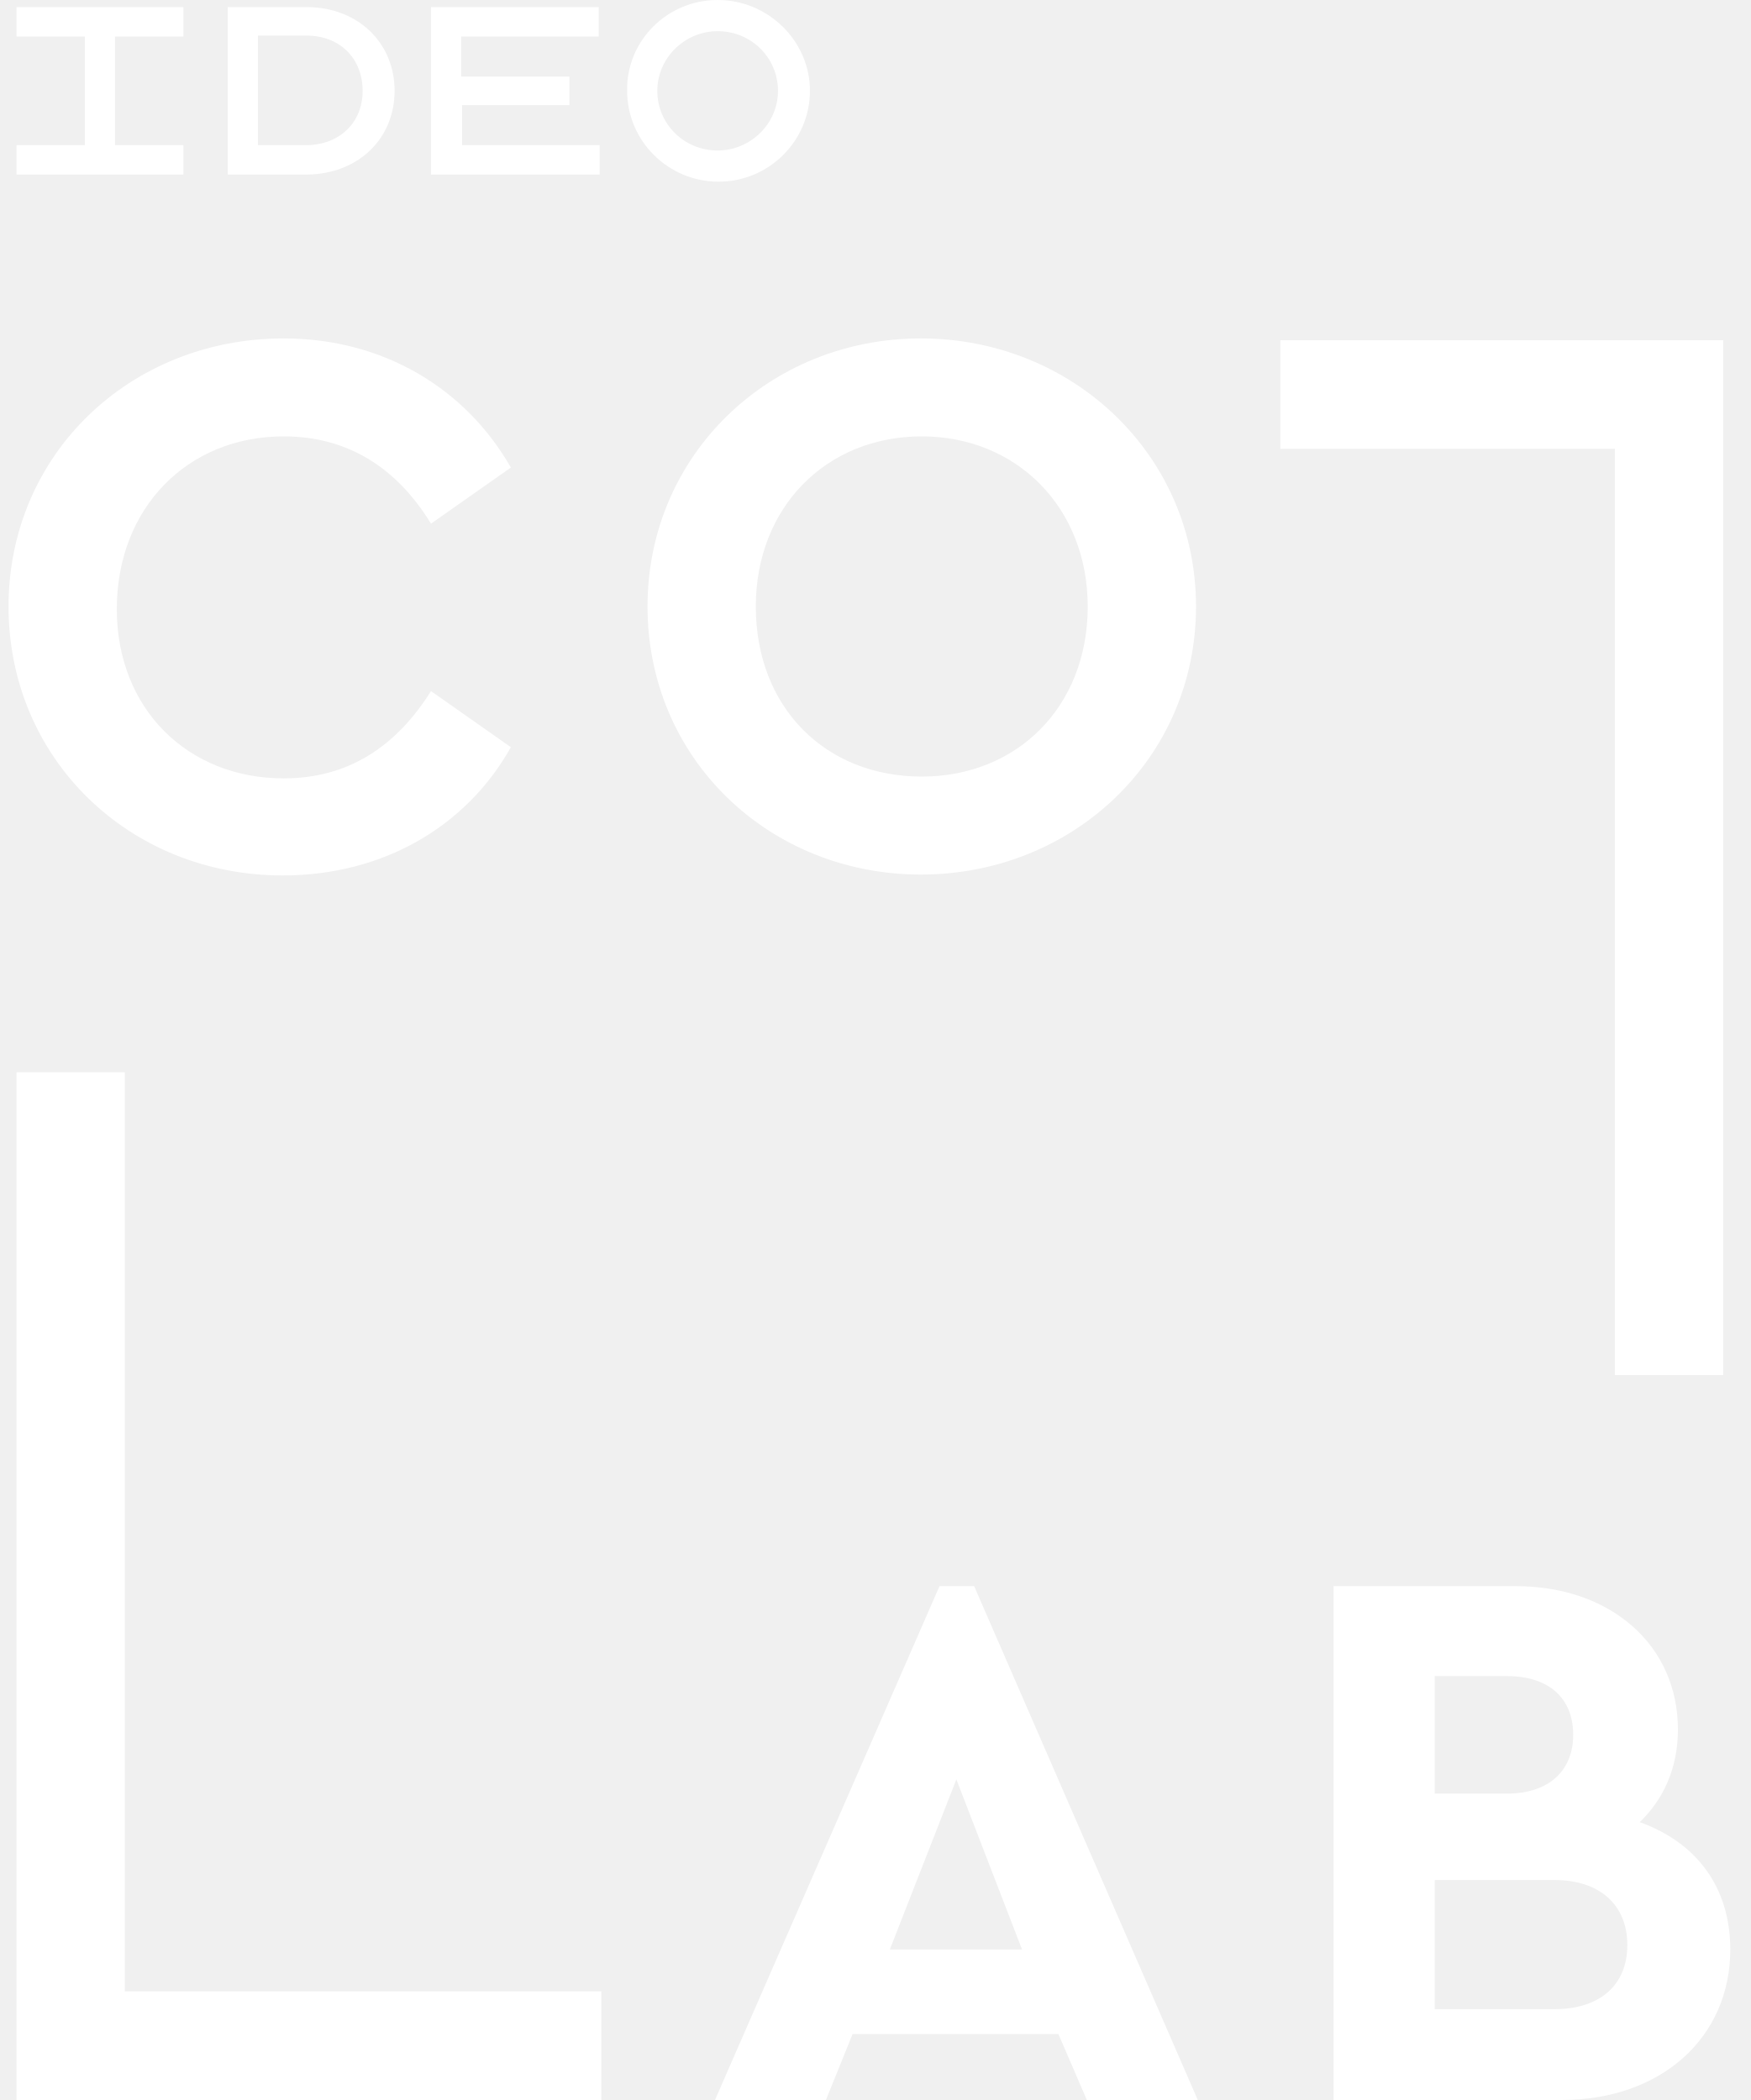
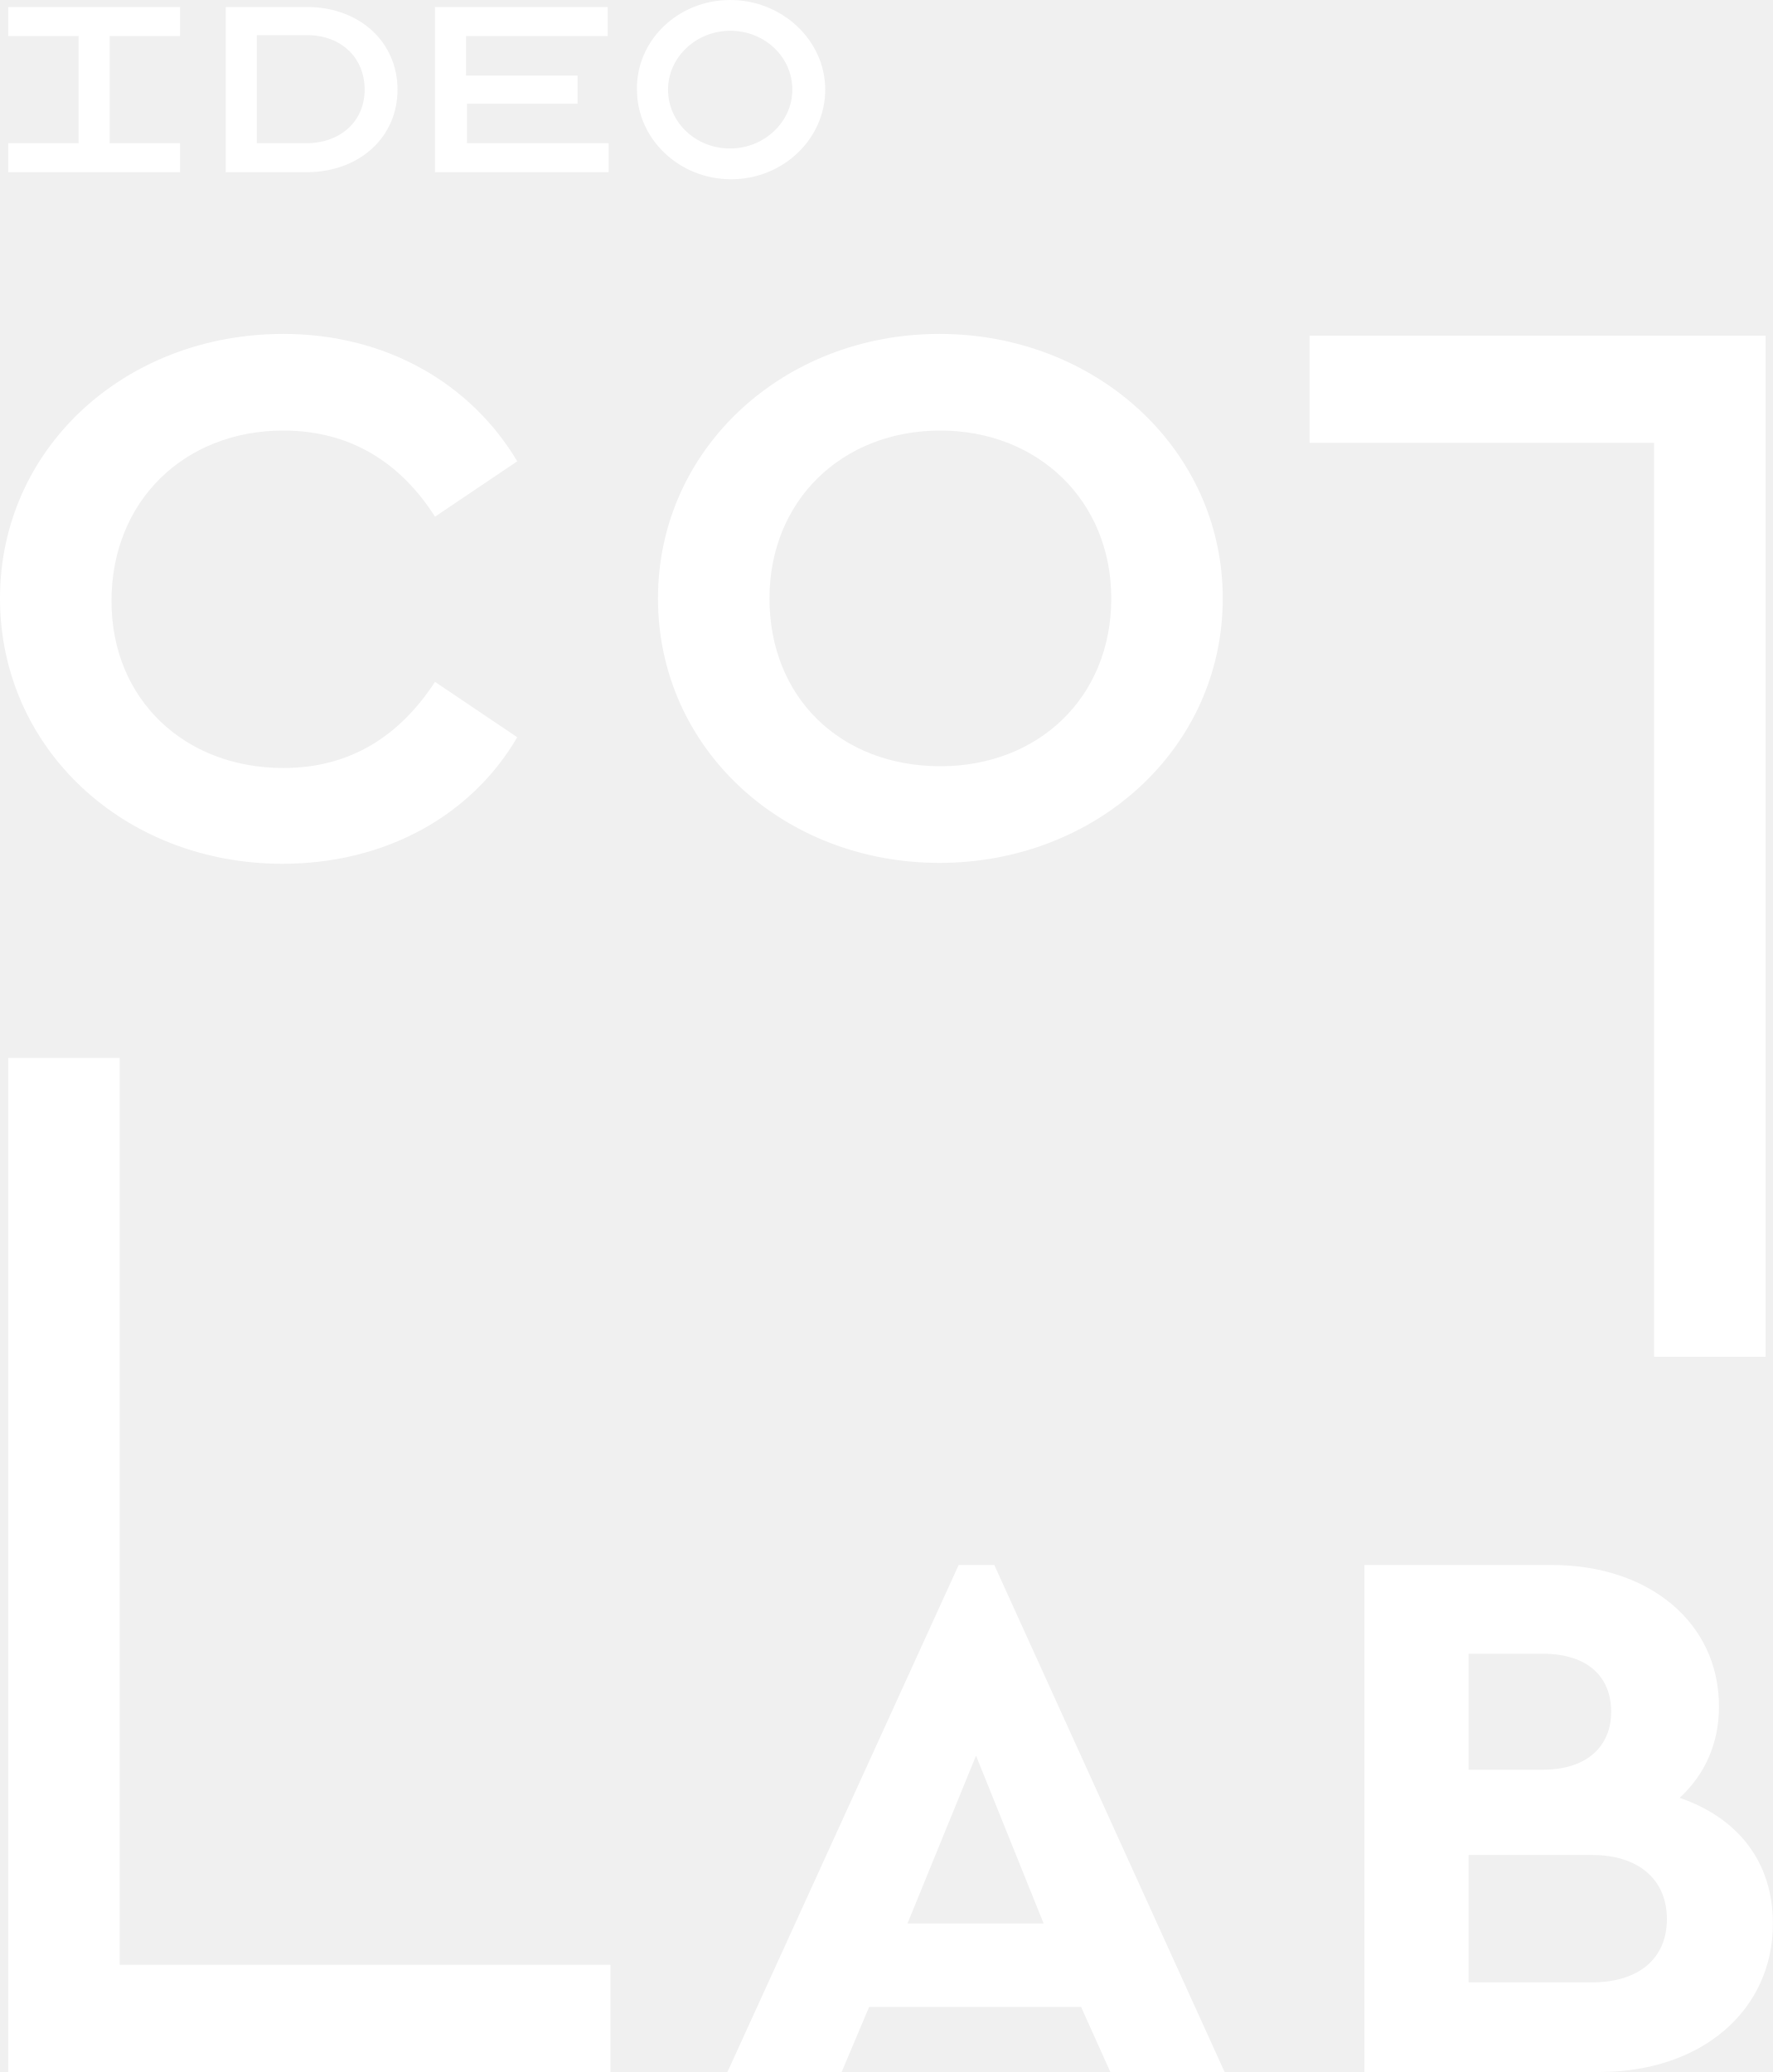
- <svg xmlns="http://www.w3.org/2000/svg" width="75" height="90" viewBox="0 0 75 90" fill="none">
-   <path d="M69.193 19.237H54.857V14.58H73.832V58.931H69.193V19.237ZM5.347 45.954H0.708V90H25.767V85.344H5.347V45.954ZM10.823 7.481H9.758V6.489V1.031V0.305H10.899H12.192H12.876H13.104H13.219C15.386 0.344 16.907 1.87 16.907 3.893C16.907 5.916 15.386 7.443 13.181 7.481H13.143H12.914H12.23H10.823ZM11.127 6.221H13.181C14.588 6.183 15.538 5.229 15.538 3.893C15.538 2.557 14.626 1.565 13.219 1.527H11.165H11.051V6.221H11.127ZM3.674 7.481H4.929H7.857V6.221H4.929V1.565H7.857V0.305H4.929H3.674H0.708V1.565H3.636V6.221H0.708V7.481H3.674ZM34.703 3.893C34.703 6.031 32.954 7.786 30.787 7.786C28.619 7.786 26.87 6.031 26.87 3.893C26.832 1.756 28.581 0 30.748 0C32.916 0 34.703 1.756 34.703 3.893ZM30.748 1.336C29.342 1.336 28.163 2.481 28.163 3.893C28.163 5.305 29.303 6.45 30.748 6.45C32.156 6.45 33.334 5.305 33.334 3.893C33.334 2.481 32.194 1.336 30.748 1.336ZM18.466 0.305V1.565V6.221V7.481H23.828H25.691V6.221H19.797V4.504H24.398V3.282H19.759V1.565H25.653V0.305H23.752H18.466ZM51.245 25.992C51.245 32.519 45.959 37.481 39.456 37.481C32.954 37.481 27.744 32.519 27.744 25.992C27.744 19.504 32.954 14.504 39.456 14.504C45.959 14.504 51.245 19.504 51.245 25.992ZM39.495 18.702C35.388 18.702 32.384 21.756 32.384 25.992C32.384 30.305 35.35 33.282 39.495 33.282C43.563 33.282 46.605 30.305 46.605 25.992C46.605 21.756 43.563 18.702 39.495 18.702ZM12.116 37.519C16.413 37.519 19.987 35.42 21.889 32.023L18.466 29.618C16.983 31.985 14.93 33.359 12.154 33.359C8.047 33.359 5.005 30.382 5.005 26.107C5.005 21.756 8.047 18.702 12.154 18.702C14.93 18.702 17.021 20.076 18.466 22.443L21.889 20.038C19.949 16.641 16.413 14.504 12.154 14.504C5.575 14.504 0.366 19.466 0.366 25.992C0.366 32.519 5.537 37.519 12.116 37.519ZM66.911 90H59.344H57.139V67.977H61.474H64.934C69.003 67.977 71.893 70.496 71.893 74.122C71.893 75.763 71.284 77.099 70.258 78.092C72.691 78.969 74.136 80.878 74.136 83.55C74.136 87.328 71.17 90 66.911 90ZM61.474 76.87H64.554C66.417 76.87 67.406 75.84 67.406 74.351C67.406 72.824 66.417 71.832 64.554 71.832H61.474V76.87ZM69.725 83.359C69.725 81.641 68.546 80.573 66.607 80.573H61.474V86.107H66.607C68.546 86.107 69.725 85.076 69.725 83.359ZM35.388 90H30.634L40.255 67.977H41.738L51.321 90H46.567L45.35 87.176H36.529L35.388 90ZM40.977 76.26L38.126 83.55H43.791L40.977 76.26Z" fill="white" />
+ <svg xmlns="http://www.w3.org/2000/svg" width="77" height="90" viewBox="0 0 77 90" fill="none">
+   <path d="M71.84 19.237H56.877V14.58H76.683V58.931H71.84V19.237ZM5.199 45.954H0.357V90H26.513V85.344H5.199V45.954ZM10.915 7.481H9.804V6.489V1.031V0.305H10.994H12.344H13.058H13.296H13.415C15.678 0.344 17.265 1.87 17.265 3.893C17.265 5.916 15.678 7.443 13.376 7.481H13.336H13.098H12.383H10.915ZM11.232 6.221H13.376C14.844 6.183 15.837 5.229 15.837 3.893C15.837 2.557 14.884 1.565 13.415 1.527H11.272H11.153V6.221H11.232ZM3.453 7.481H4.763H7.819V6.221H4.763V1.565H7.819V0.305H4.763H3.453H0.357V1.565H3.413V6.221H0.357V7.481H3.453ZM35.841 3.893C35.841 6.031 34.015 7.786 31.753 7.786C29.49 7.786 27.664 6.031 27.664 3.893C27.625 1.756 29.451 0 31.713 0C33.975 0 35.841 1.756 35.841 3.893ZM31.713 1.336C30.244 1.336 29.014 2.481 29.014 3.893C29.014 5.305 30.205 6.45 31.713 6.45C33.181 6.45 34.412 5.305 34.412 3.893C34.412 2.481 33.221 1.336 31.713 1.336ZM18.893 0.305V1.565V6.221V7.481H24.489H26.434V6.221H20.282V4.504H25.084V3.282H20.242V1.565H26.394V0.305H24.41H18.893ZM53.106 25.992C53.106 32.519 47.589 37.481 40.802 37.481C34.015 37.481 28.577 32.519 28.577 25.992C28.577 19.504 34.015 14.504 40.802 14.504C47.589 14.504 53.106 19.504 53.106 25.992ZM40.842 18.702C36.555 18.702 33.42 21.756 33.42 25.992C33.42 30.305 36.516 33.282 40.842 33.282C45.089 33.282 48.264 30.305 48.264 25.992C48.264 21.756 45.089 18.702 40.842 18.702ZM12.264 37.519C16.75 37.519 20.48 35.42 22.465 32.023L18.893 29.618C17.345 31.985 15.201 33.359 12.304 33.359C8.018 33.359 4.842 30.382 4.842 26.107C4.842 21.756 8.018 18.702 12.304 18.702C15.201 18.702 17.384 20.076 18.893 22.443L22.465 20.038C20.441 16.641 16.75 14.504 12.304 14.504C5.438 14.504 0 19.466 0 25.992C0 32.519 5.398 37.519 12.264 37.519ZM69.459 90H61.56H59.258V67.977H63.783H67.395C71.642 67.977 74.658 70.496 74.658 74.122C74.658 75.763 74.023 77.099 72.951 78.092C75.492 78.969 77 80.878 77 83.55C77 87.328 73.904 90 69.459 90ZM63.783 76.87H66.998C68.943 76.87 69.975 75.84 69.975 74.351C69.975 72.824 68.943 71.832 66.998 71.832H63.783V76.87ZM72.396 83.359C72.396 81.641 71.165 80.573 69.141 80.573H63.783V86.107H69.141C71.165 86.107 72.396 85.076 72.396 83.359ZM36.555 90H31.594L41.636 67.977H43.184L53.186 90H48.224L46.954 87.176H37.746L36.555 90ZM42.39 76.26L39.413 83.55H45.327L42.39 76.26Z" fill="white" />
</svg>
